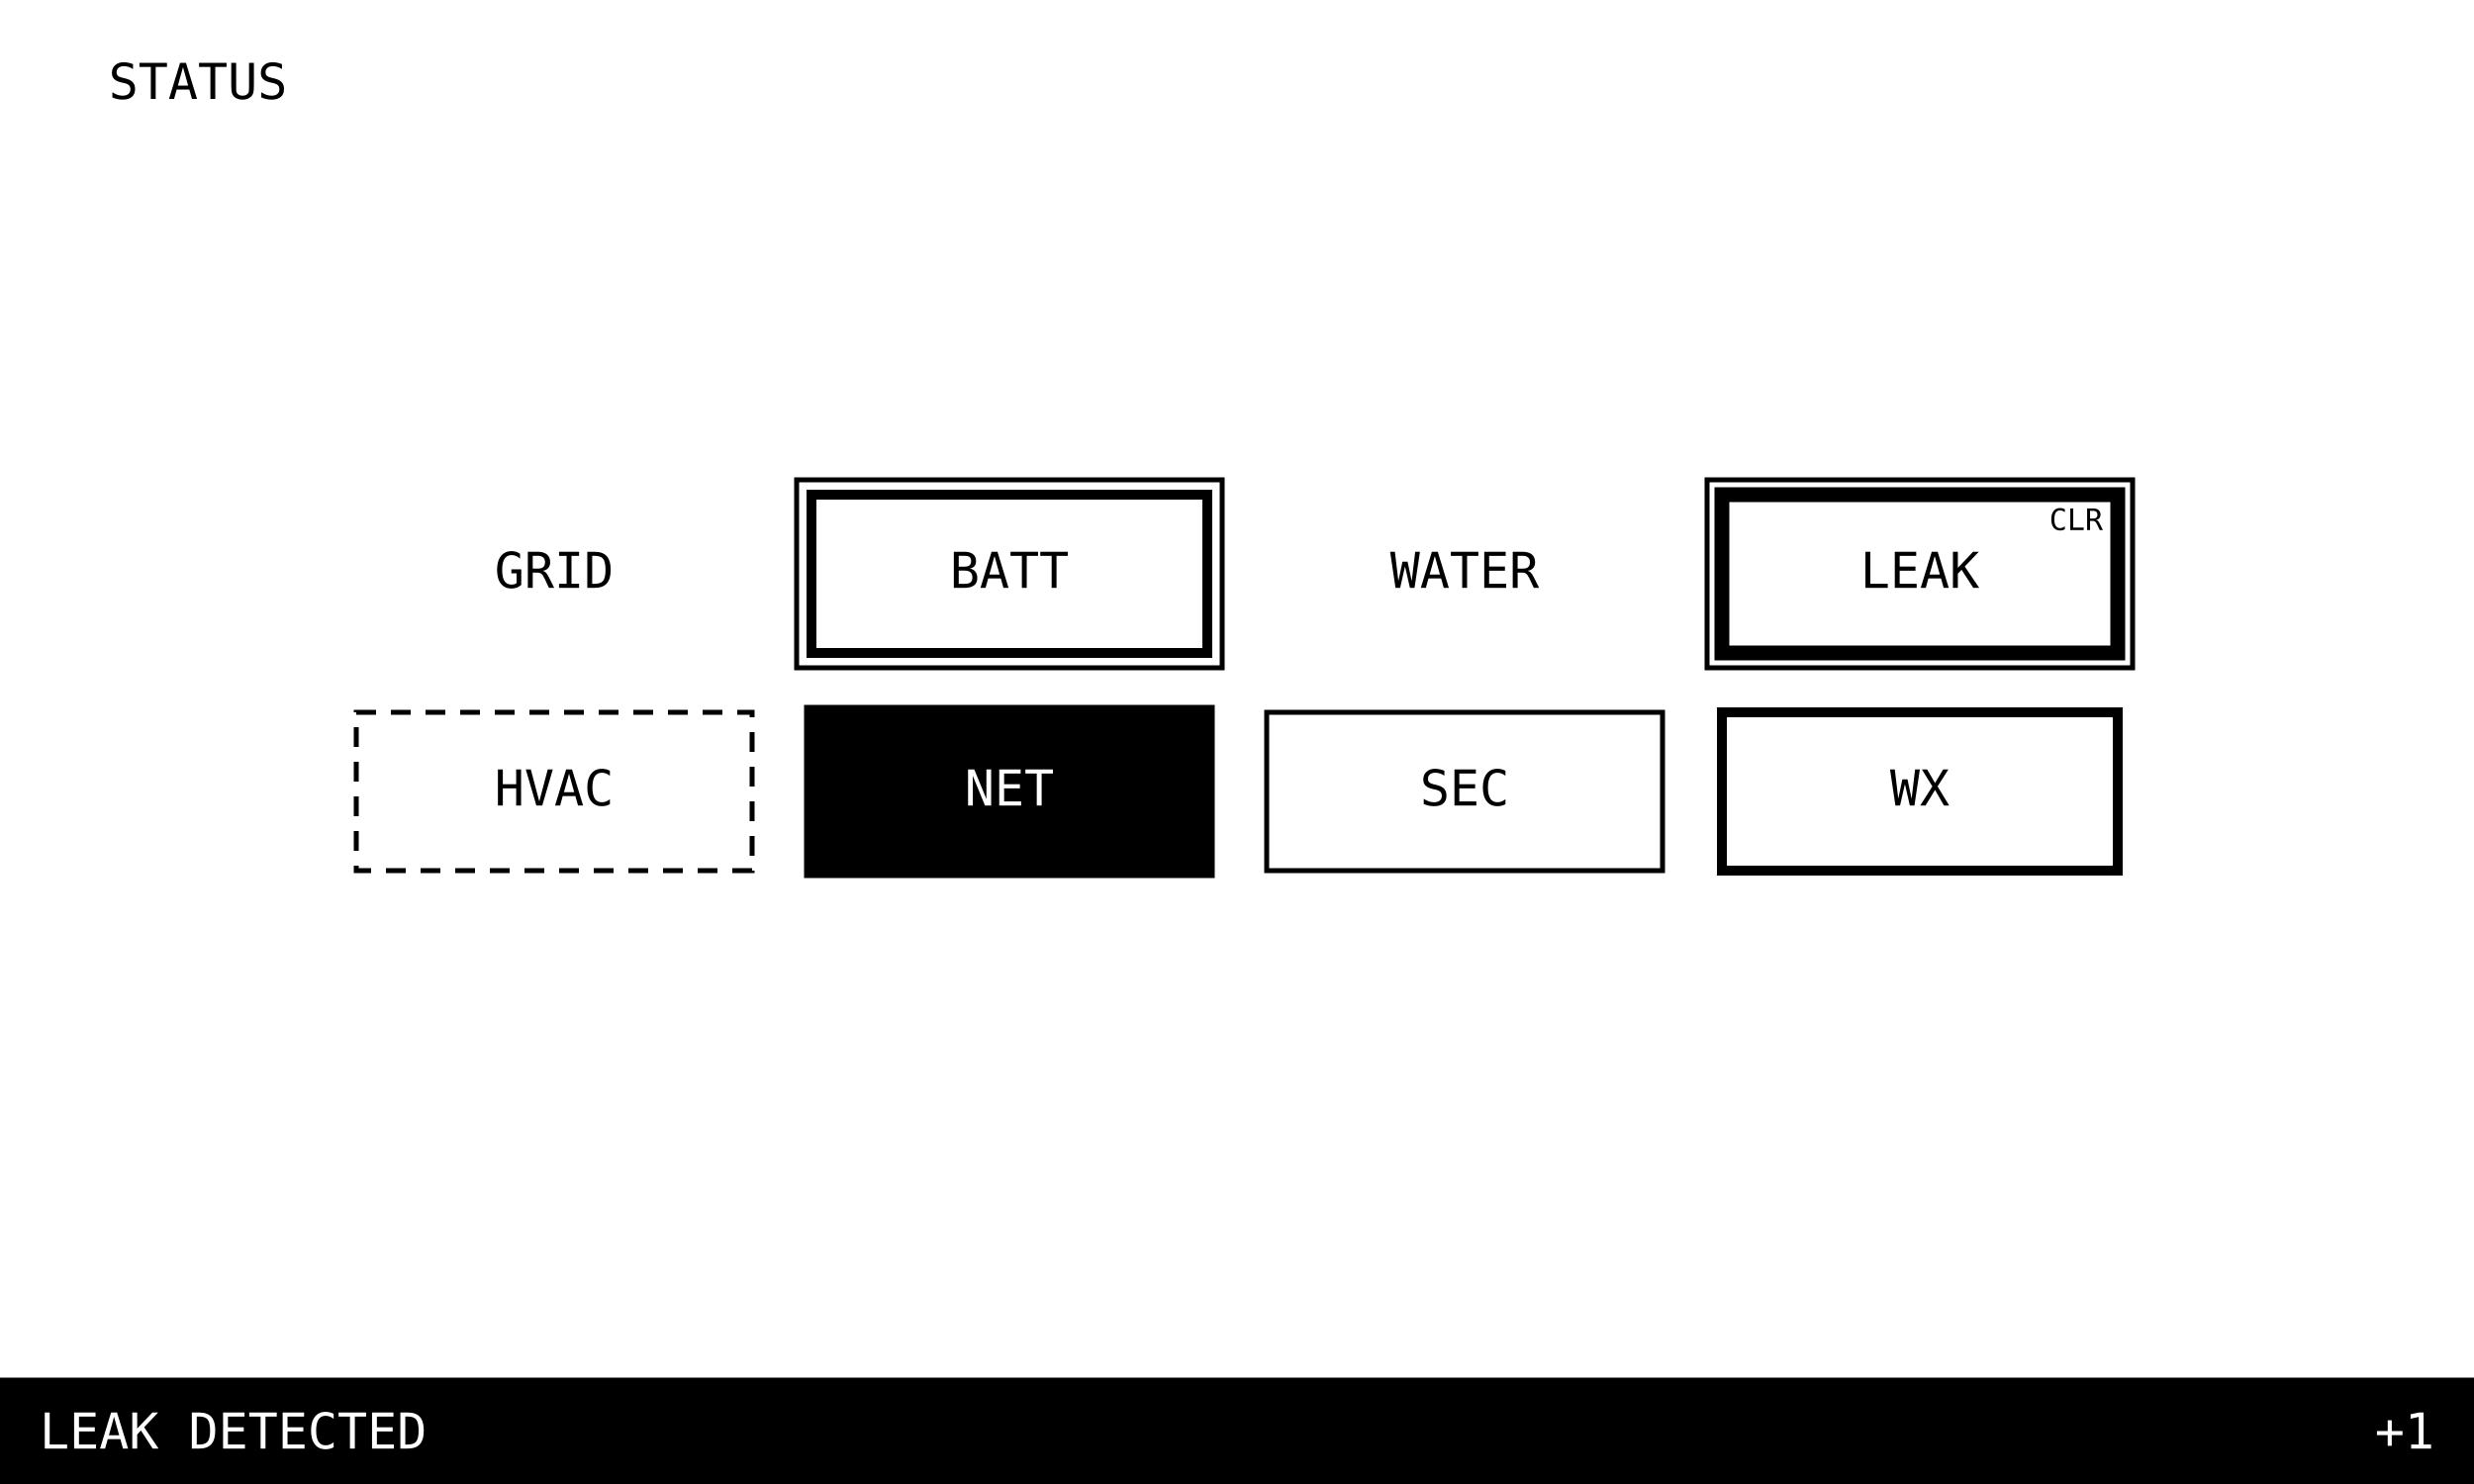
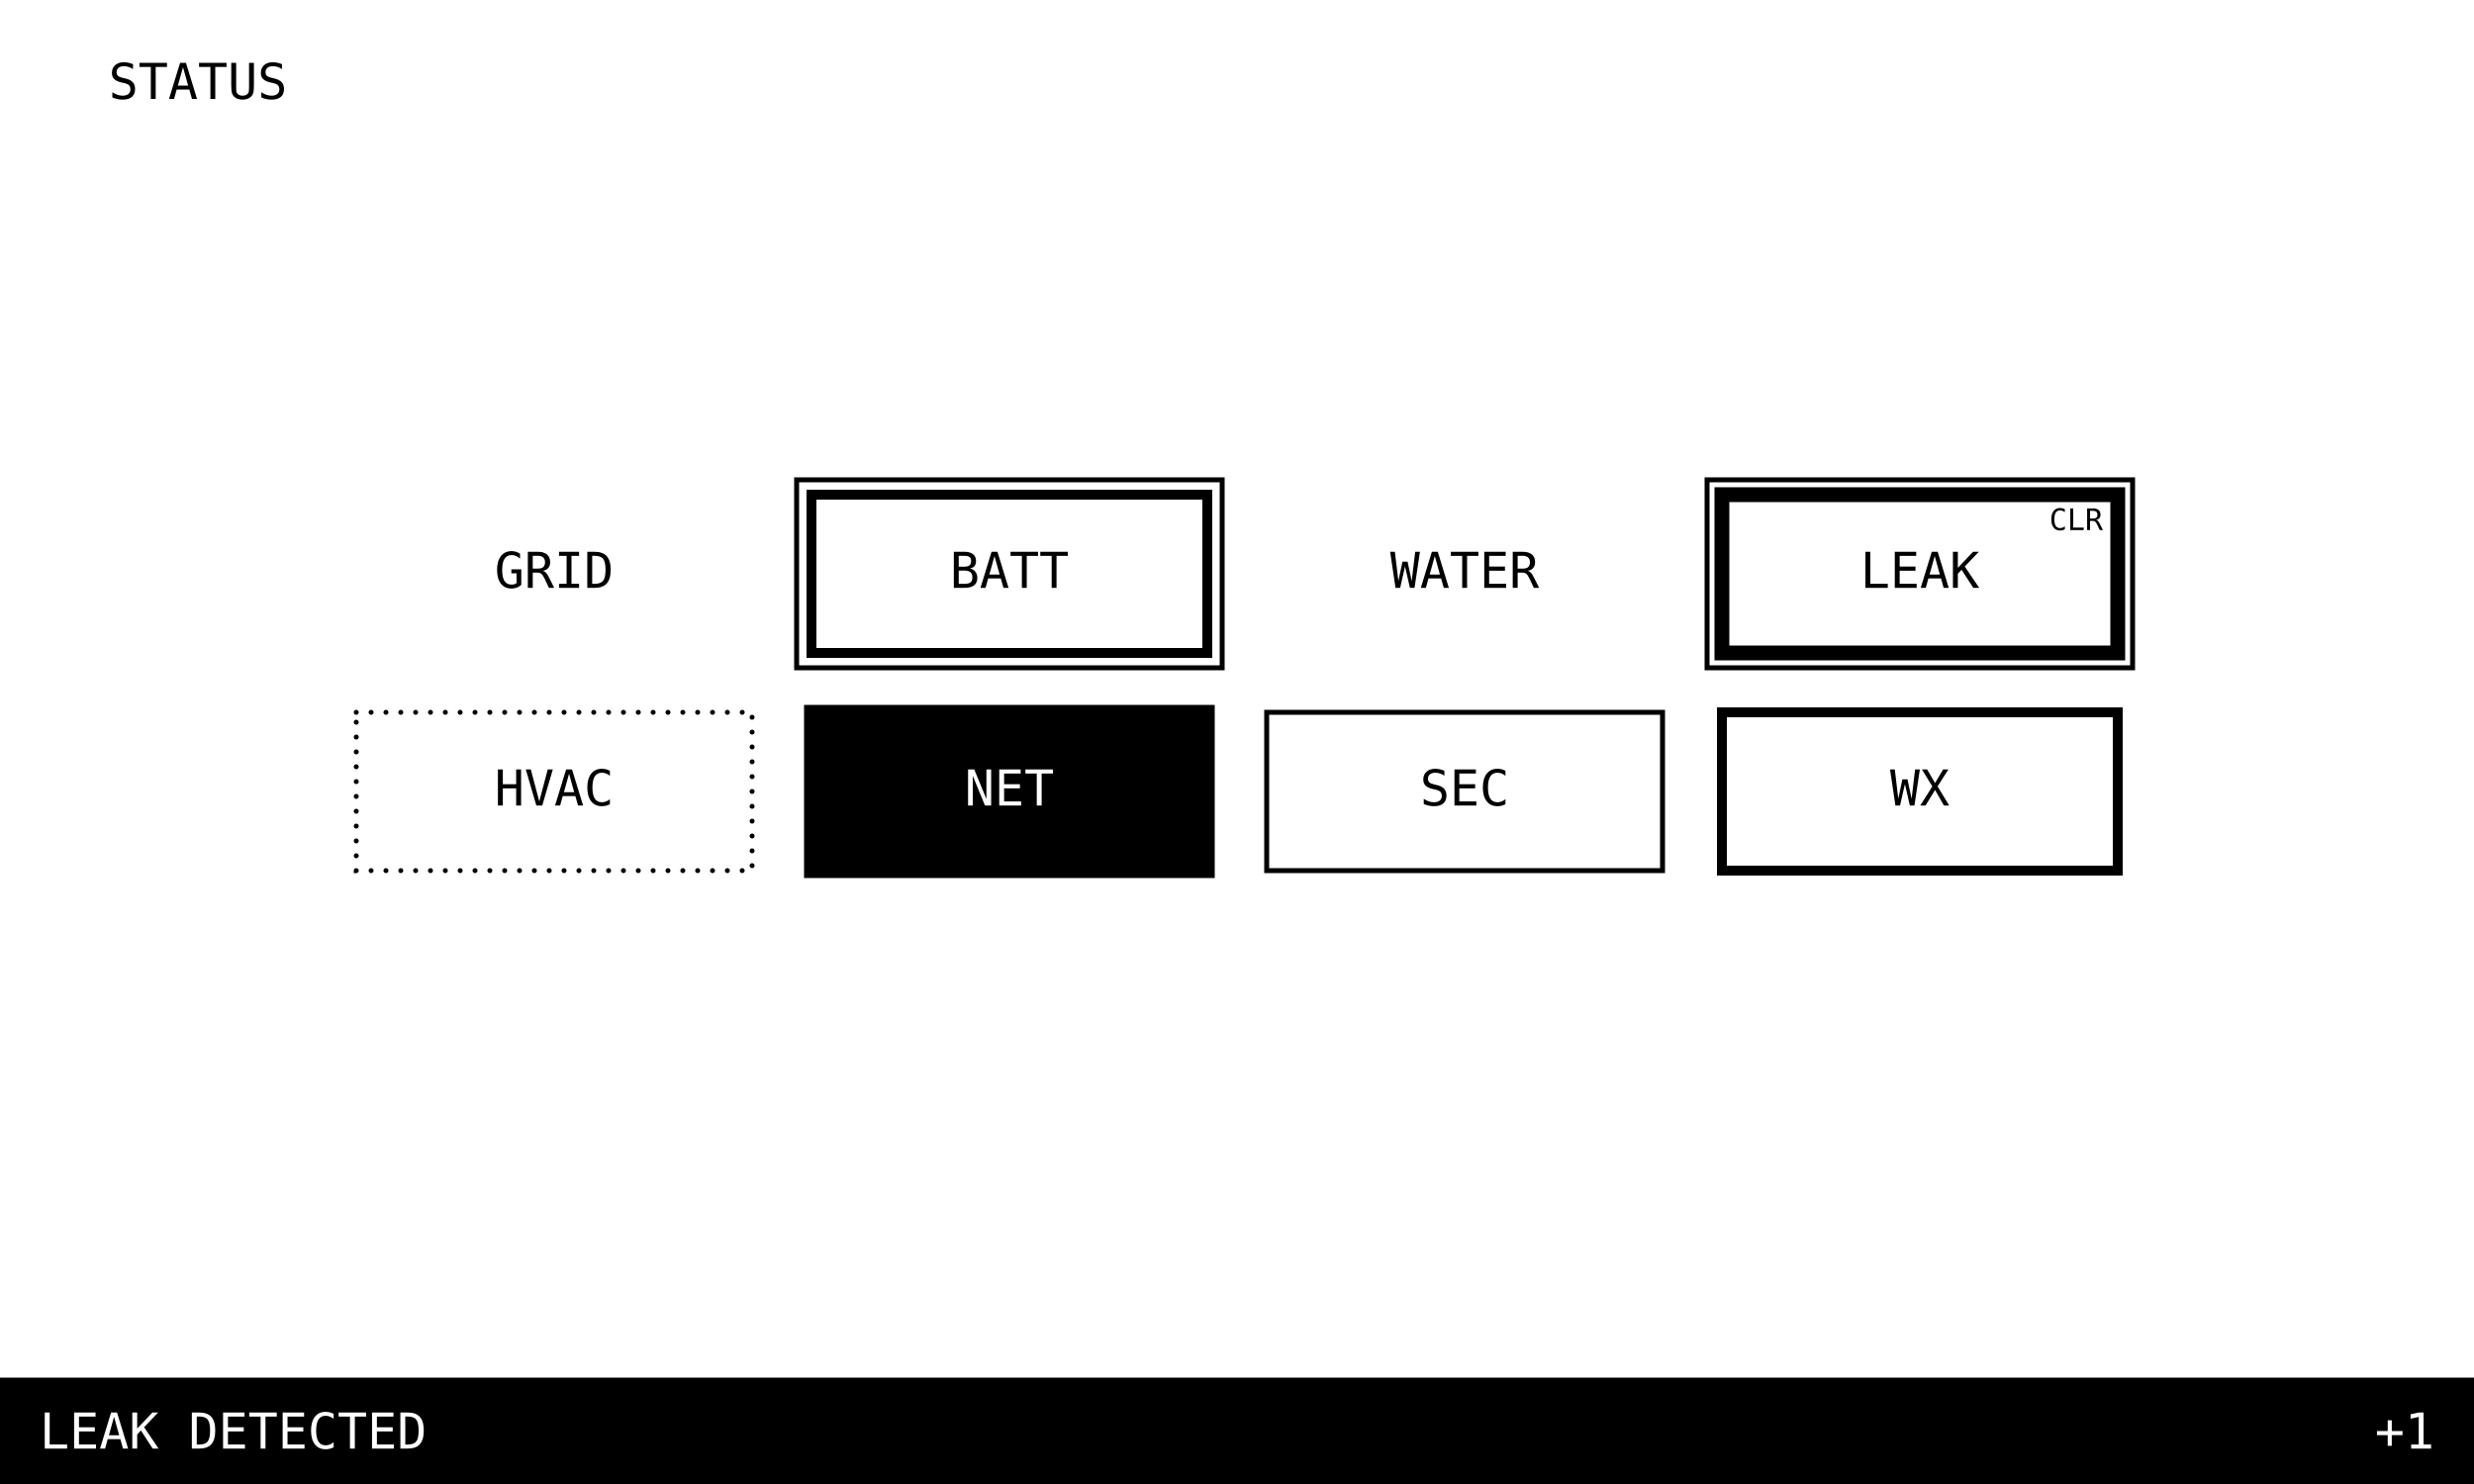
<svg xmlns="http://www.w3.org/2000/svg" viewBox="0 0 1000 600" width="1280" height="768" data-page="status" data-theme="eink_mono">
  <rect x="0" y="0" width="1000" height="600" fill="#ffffff" />
  <g id="title">
    <text x="80" y="40" text-anchor="middle" font-family="DejaVu Sans Mono, monospace" font-size="20" fill="#000000">STATUS</text>
  </g>
  <g id="annunciator.GRID">
    <g>
      <rect x="144" y="200" width="160" height="64" fill="none" stroke="#ffffff" stroke-width="2" />
      <text x="224" y="232" text-anchor="middle" dominant-baseline="middle" font-family="DejaVu Sans Mono, monospace" font-size="20" fill="#000000">GRID</text>
    </g>
  </g>
  <g id="annunciator.BATT">
    <g>
      <rect x="328" y="200" width="160" height="64" fill="none" stroke="#000000" stroke-width="4" />
      <rect x="322" y="194" width="172" height="76" fill="none" stroke="#000000" stroke-width="2" />
      <text x="408" y="232" text-anchor="middle" dominant-baseline="middle" font-family="DejaVu Sans Mono, monospace" font-size="20" fill="#000000">BATT</text>
    </g>
  </g>
  <g id="annunciator.WATER">
    <g>
      <rect x="512" y="200" width="160" height="64" fill="none" stroke="#ffffff" stroke-width="2" />
      <text x="592" y="232" text-anchor="middle" dominant-baseline="middle" font-family="DejaVu Sans Mono, monospace" font-size="20" fill="#000000">WATER</text>
    </g>
  </g>
  <g id="annunciator.LEAK">
    <g>
      <rect x="696" y="200" width="160" height="64" fill="none" stroke="#000000" stroke-width="6" />
      <rect x="690" y="194" width="172" height="76" fill="none" stroke="#000000" stroke-width="2" />
      <text x="776" y="232" text-anchor="middle" dominant-baseline="middle" font-family="DejaVu Sans Mono, monospace" font-size="20" fill="#000000">LEAK</text>
      <text x="850" y="206" text-anchor="end" dominant-baseline="hanging" font-family="DejaVu Sans Mono, monospace" font-size="12" fill="#000000">CLR</text>
    </g>
  </g>
  <g id="annunciator.HVAC">
    <g>
-       <rect x="144" y="288" width="160" height="64" fill="none" stroke="#000000" stroke-width="2" stroke-dasharray="8 6" />
+       <rect x="144" y="288" width="160" height="64" fill="none" stroke="#000000" stroke-width="2" stroke-dasharray="0 6" stroke-linecap="round" />
      <text x="224" y="320" text-anchor="middle" dominant-baseline="middle" font-family="DejaVu Sans Mono, monospace" font-size="20" fill="#000000">HVAC</text>
    </g>
  </g>
  <g id="annunciator.NET">
    <g>
      <rect x="328" y="288" width="160" height="64" fill="#000000" stroke="#000000" stroke-width="6" />
      <text x="408" y="320" text-anchor="middle" dominant-baseline="middle" font-family="DejaVu Sans Mono, monospace" font-size="20" fill="#ffffff">NET</text>
    </g>
  </g>
  <g id="annunciator.SEC">
    <g>
      <rect x="512" y="288" width="160" height="64" fill="none" stroke="#000000" stroke-width="2" />
      <text x="592" y="320" text-anchor="middle" dominant-baseline="middle" font-family="DejaVu Sans Mono, monospace" font-size="20" fill="#000000">SEC</text>
    </g>
  </g>
  <g id="annunciator.WX">
    <g>
      <rect x="696" y="288" width="160" height="64" fill="none" stroke="#000000" stroke-width="4" />
      <text x="776" y="320" text-anchor="middle" dominant-baseline="middle" font-family="DejaVu Sans Mono, monospace" font-size="20" fill="#000000">WX</text>
    </g>
  </g>
  <g id="banner">
    <g>
      <rect x="0" y="560" width="1000" height="40" fill="#000000" stroke="#000000" stroke-width="6" />
      <text x="16" y="580" text-anchor="start" dominant-baseline="middle" font-family="DejaVu Sans Mono, monospace" font-size="20" fill="#ffffff">LEAK DETECTED</text>
      <text x="984" y="580" text-anchor="end" dominant-baseline="middle" font-family="DejaVu Sans Mono, monospace" font-size="20" fill="#ffffff">+1</text>
    </g>
  </g>
</svg>
